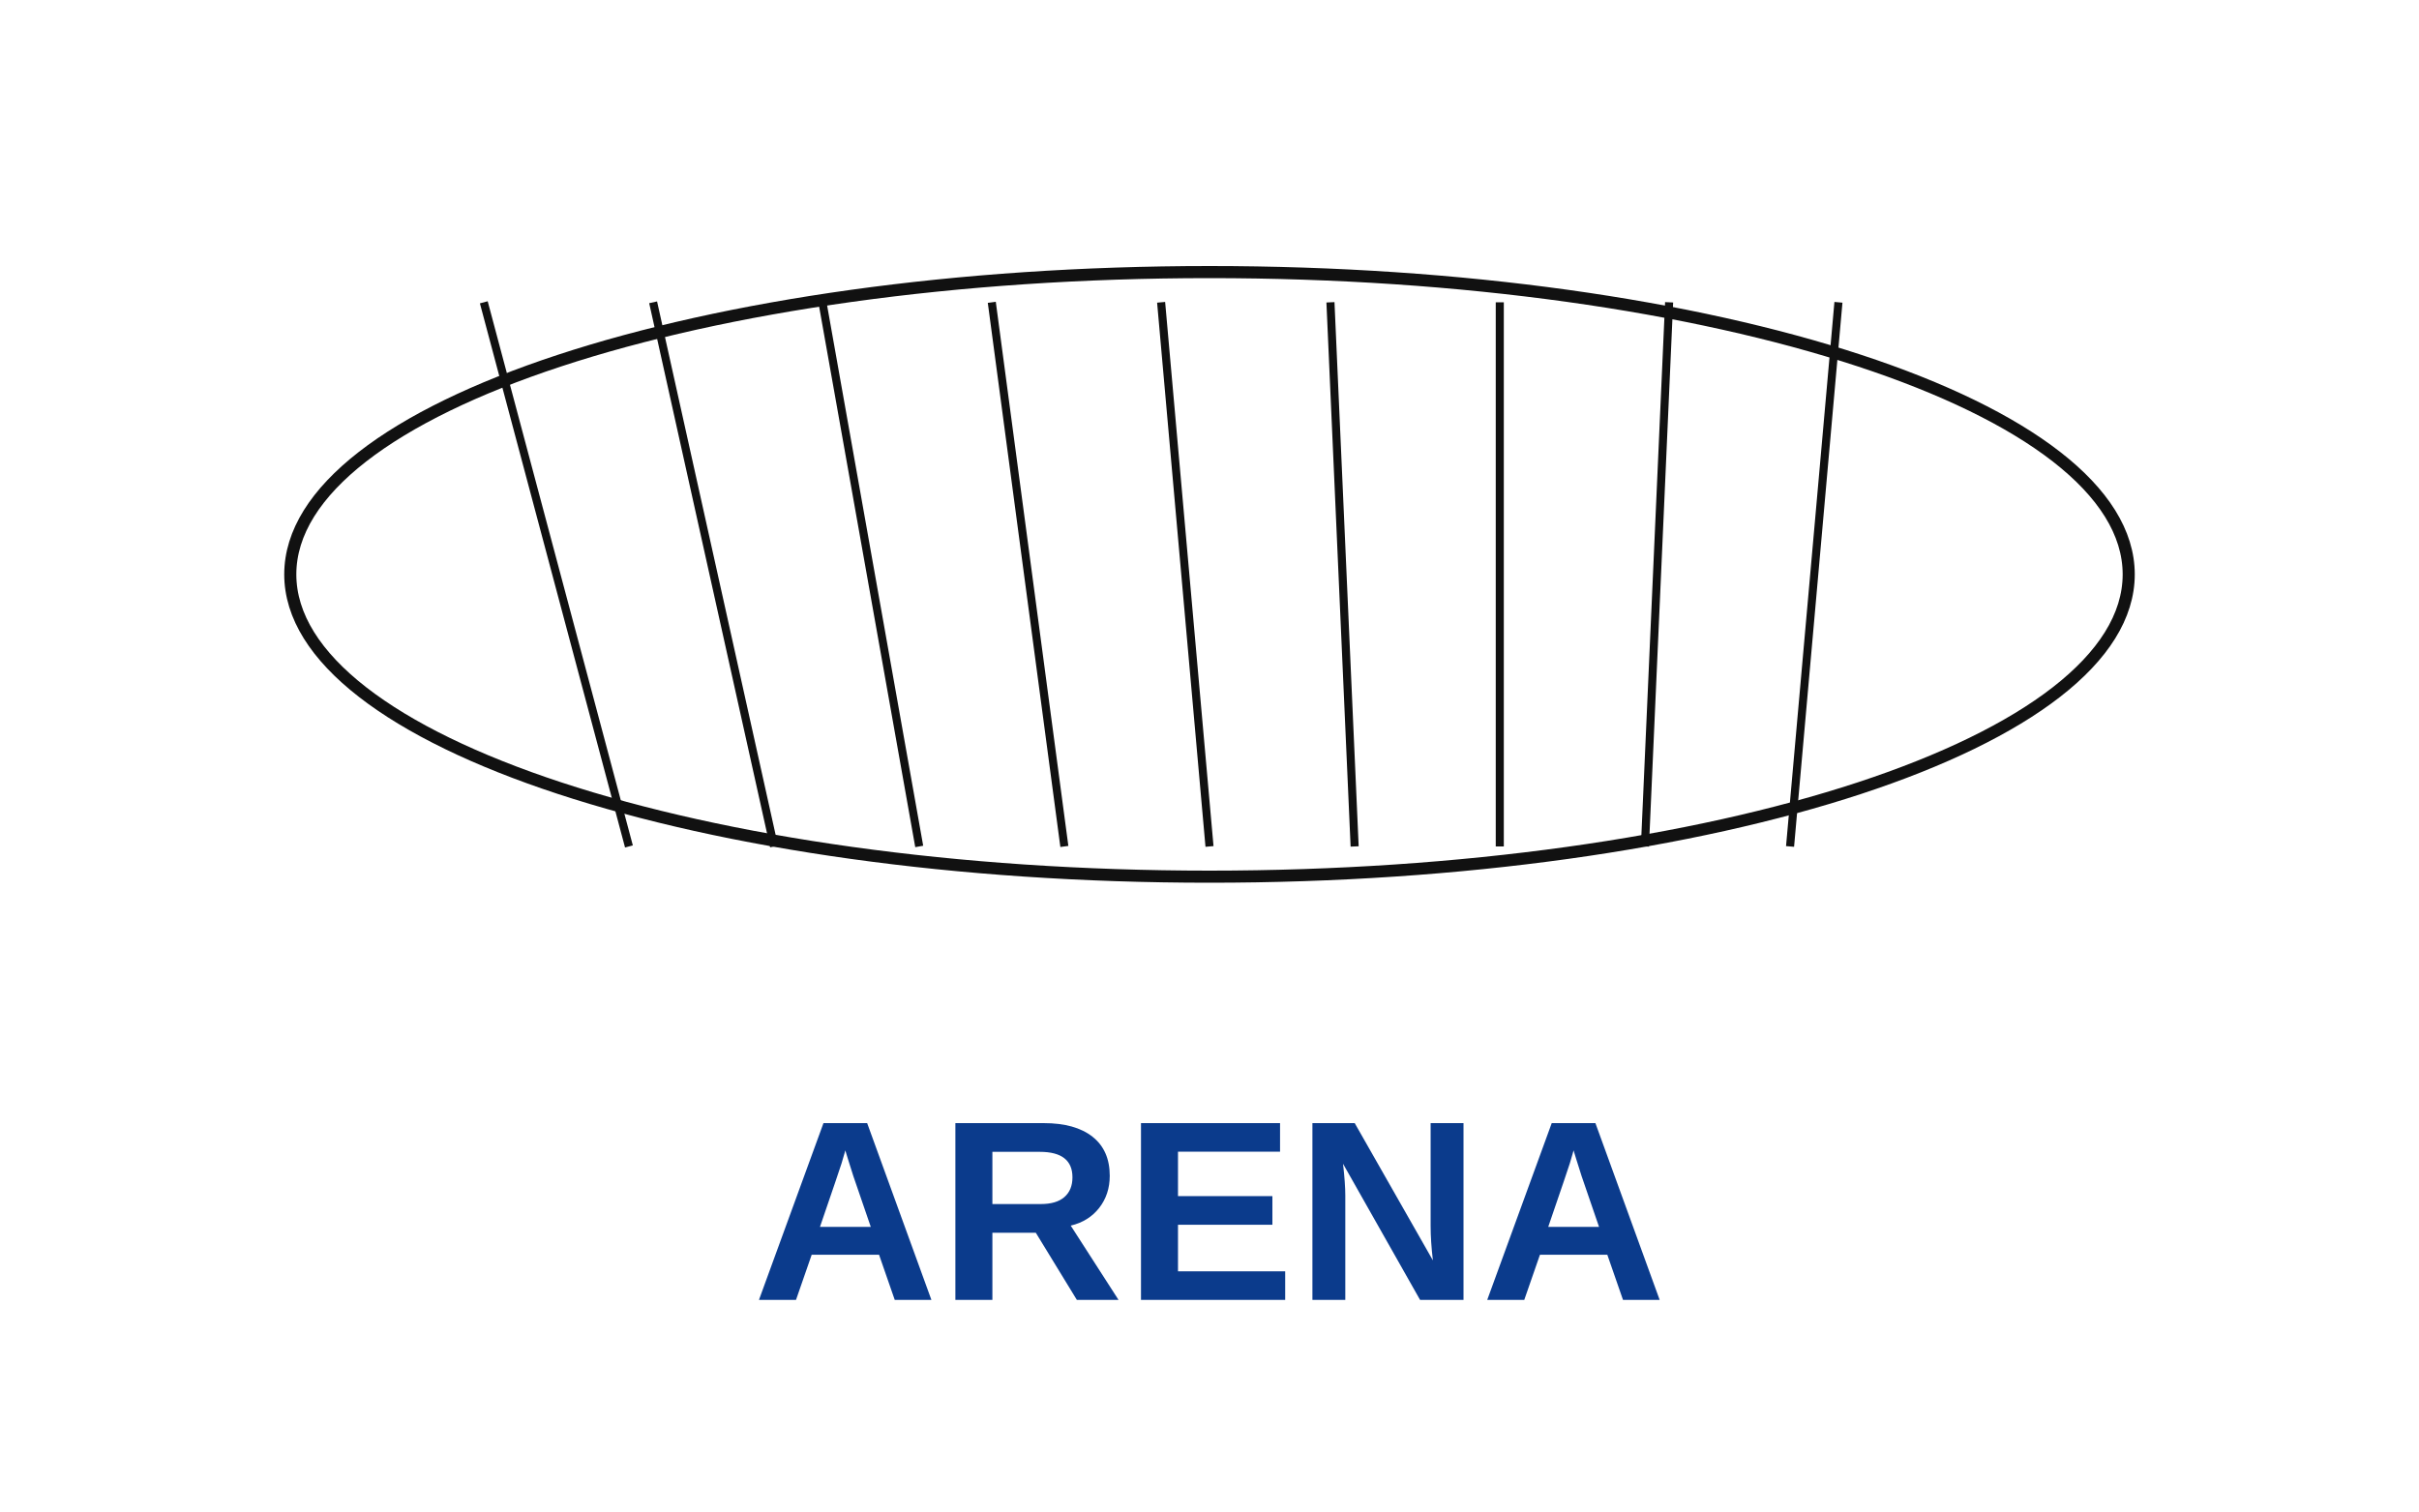
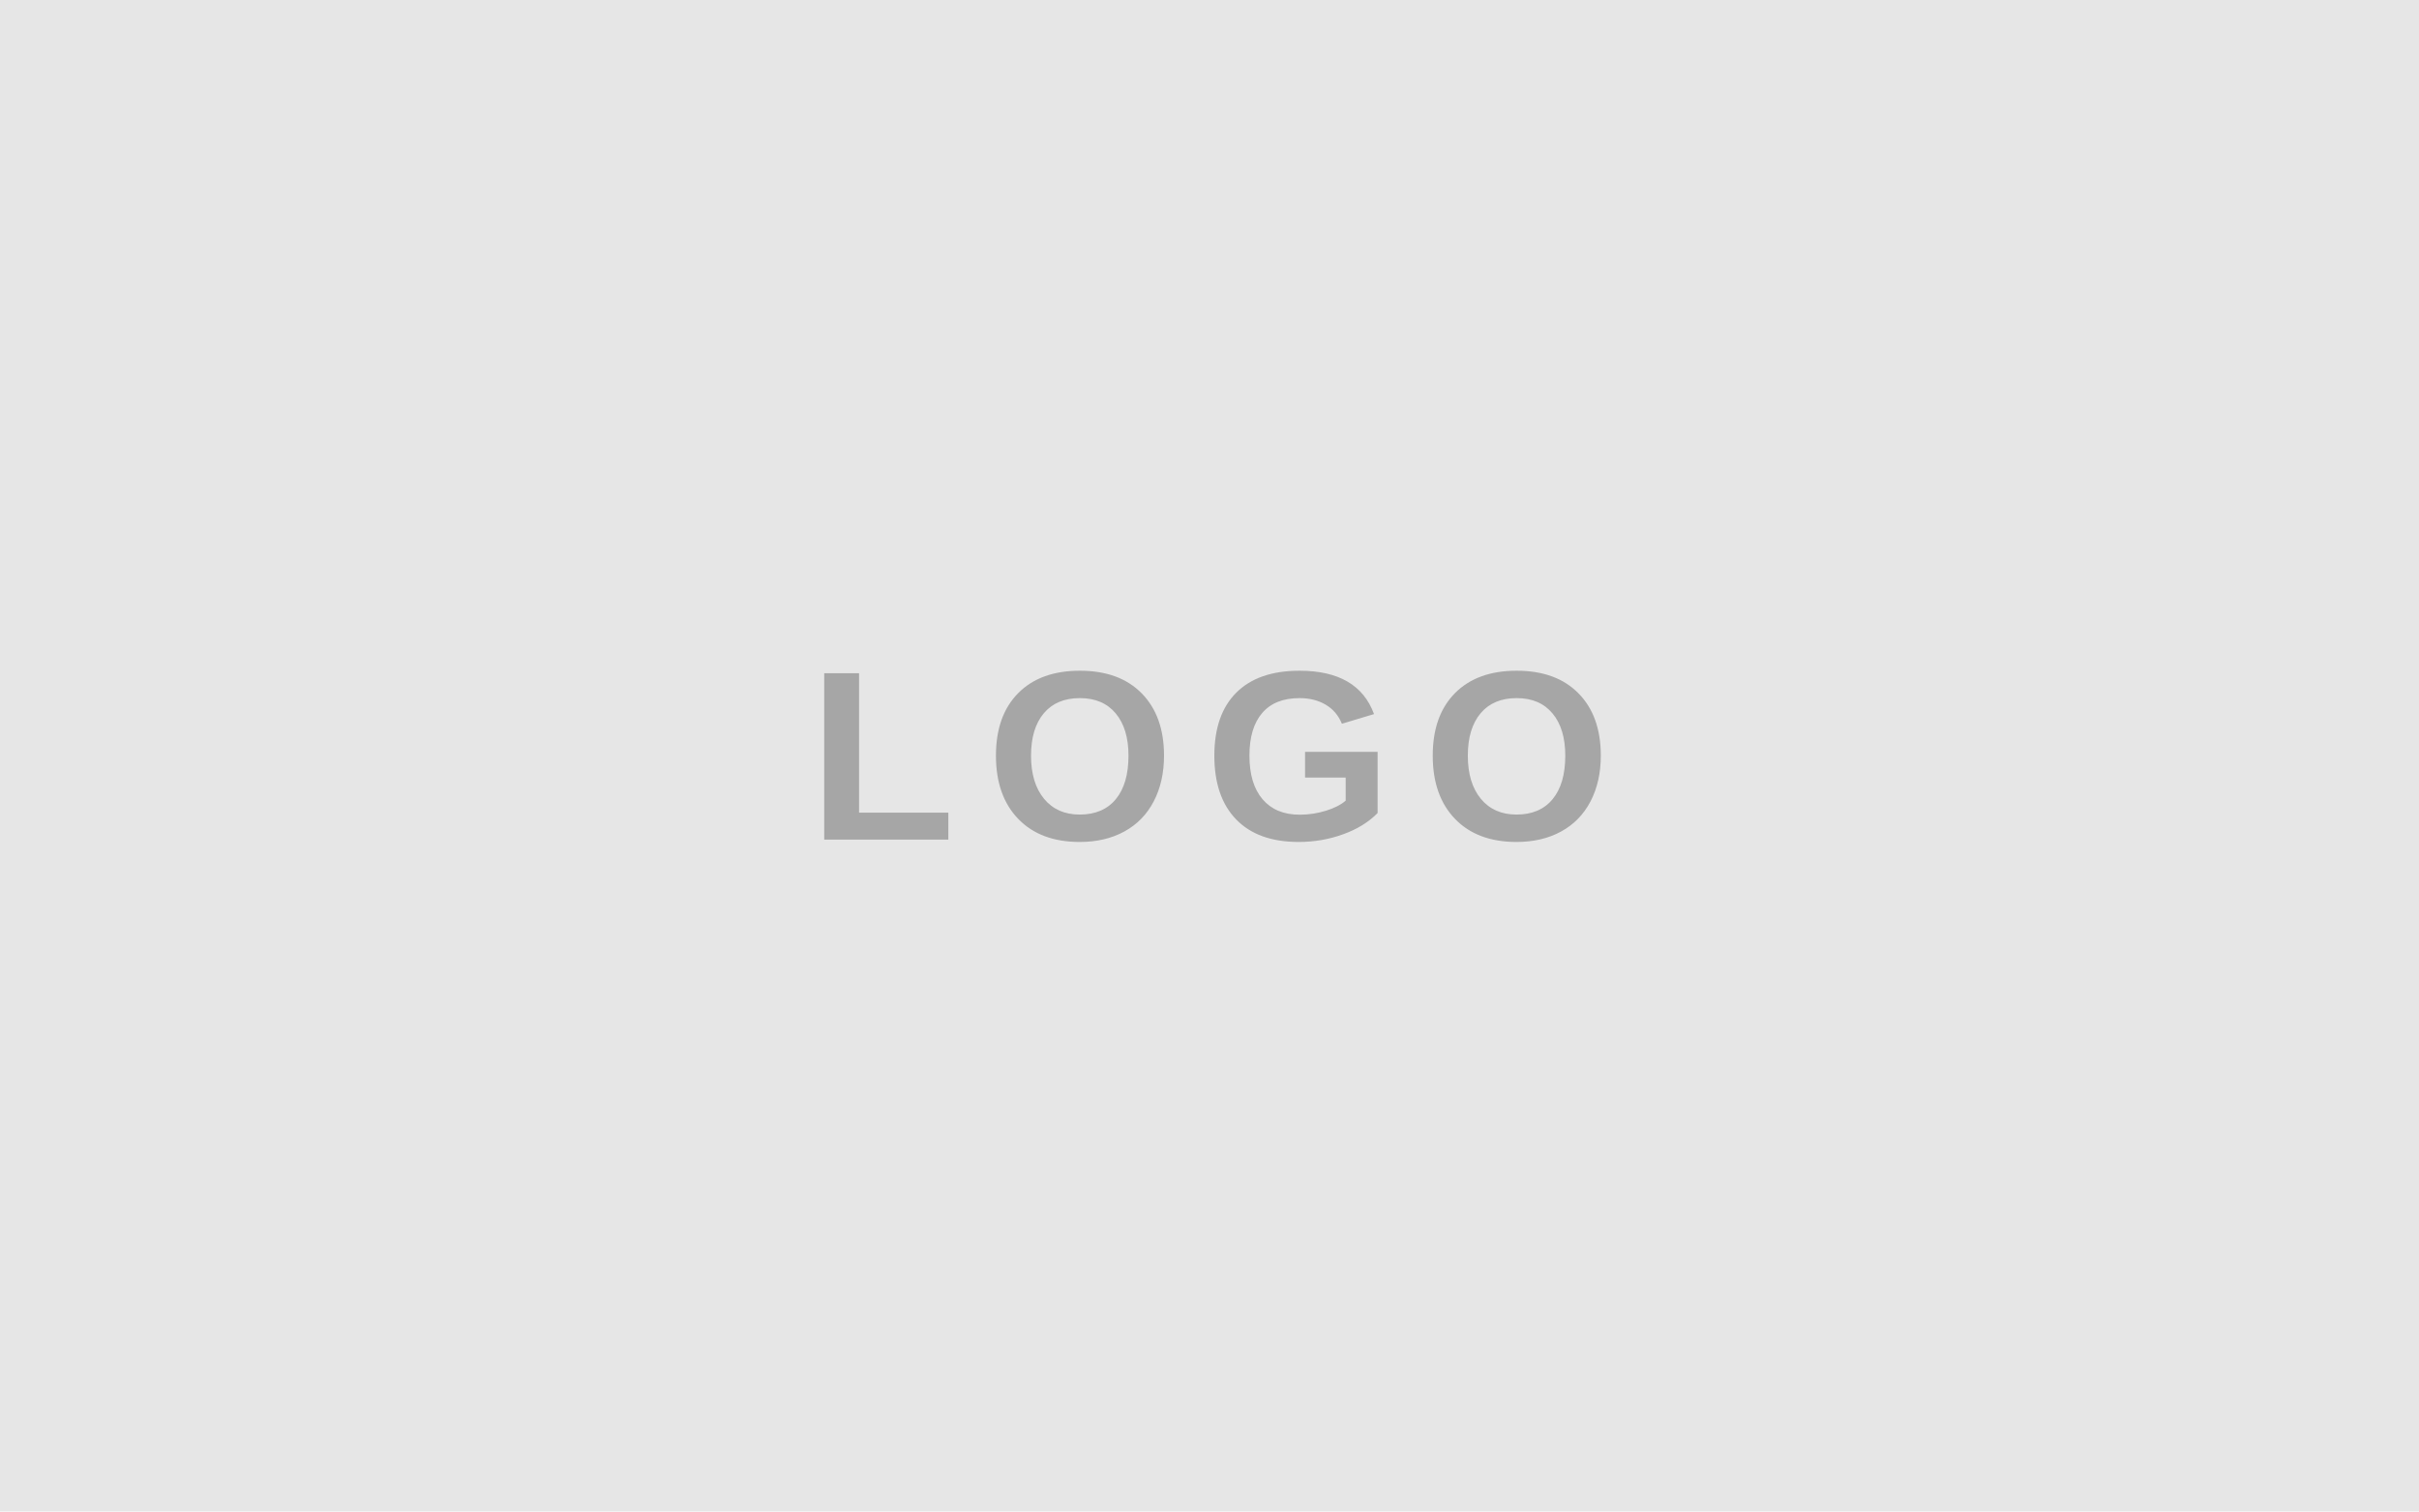
<svg xmlns="http://www.w3.org/2000/svg" width="1200" height="750" viewBox="0 0 1200 750">
-   <defs>
-     <linearGradient id="g" x1="0" y1="0" x2="1" y2="1">
-       <stop offset="0" stop-color="#ffffff" />
-       <stop offset="1" stop-color="#ffffff" />
-     </linearGradient>
-   </defs>
-   <rect width="1200" height="750" fill="url(#g)" />
-   <ellipse cx="600" cy="285" rx="456" ry="150" fill="none" stroke="#111" stroke-width="6" />
-   <line x1="240" y1="150" x2="312" y2="420" stroke="#111" stroke-width="4" />
-   <line x1="324" y1="150" x2="384" y2="420" stroke="#111" stroke-width="4" />
-   <line x1="408" y1="150" x2="456" y2="420" stroke="#111" stroke-width="4" />
-   <line x1="492" y1="150" x2="528" y2="420" stroke="#111" stroke-width="4" />
-   <line x1="576" y1="150" x2="600" y2="420" stroke="#111" stroke-width="4" />
-   <line x1="660" y1="150" x2="672" y2="420" stroke="#111" stroke-width="4" />
-   <line x1="744" y1="150" x2="744" y2="420" stroke="#111" stroke-width="4" />
-   <line x1="828" y1="150" x2="816" y2="420" stroke="#111" stroke-width="4" />
-   <line x1="912" y1="150" x2="888" y2="420" stroke="#111" stroke-width="4" />
-   <text x="600" y="645" text-anchor="middle" font-family="Arial, sans-serif" font-weight="700" font-size="127.5" fill="#0b3b8c">ARENA</text>
+   <rect width="1200" height="750" fill="#e6e6e6" />
+   <text x="600" y="375" text-anchor="middle" dominant-baseline="central" font-family="Arial, Helvetica, sans-serif" font-weight="700" font-size="120" letter-spacing="15" fill="#a6a6a6">LOGO</text>
</svg>
